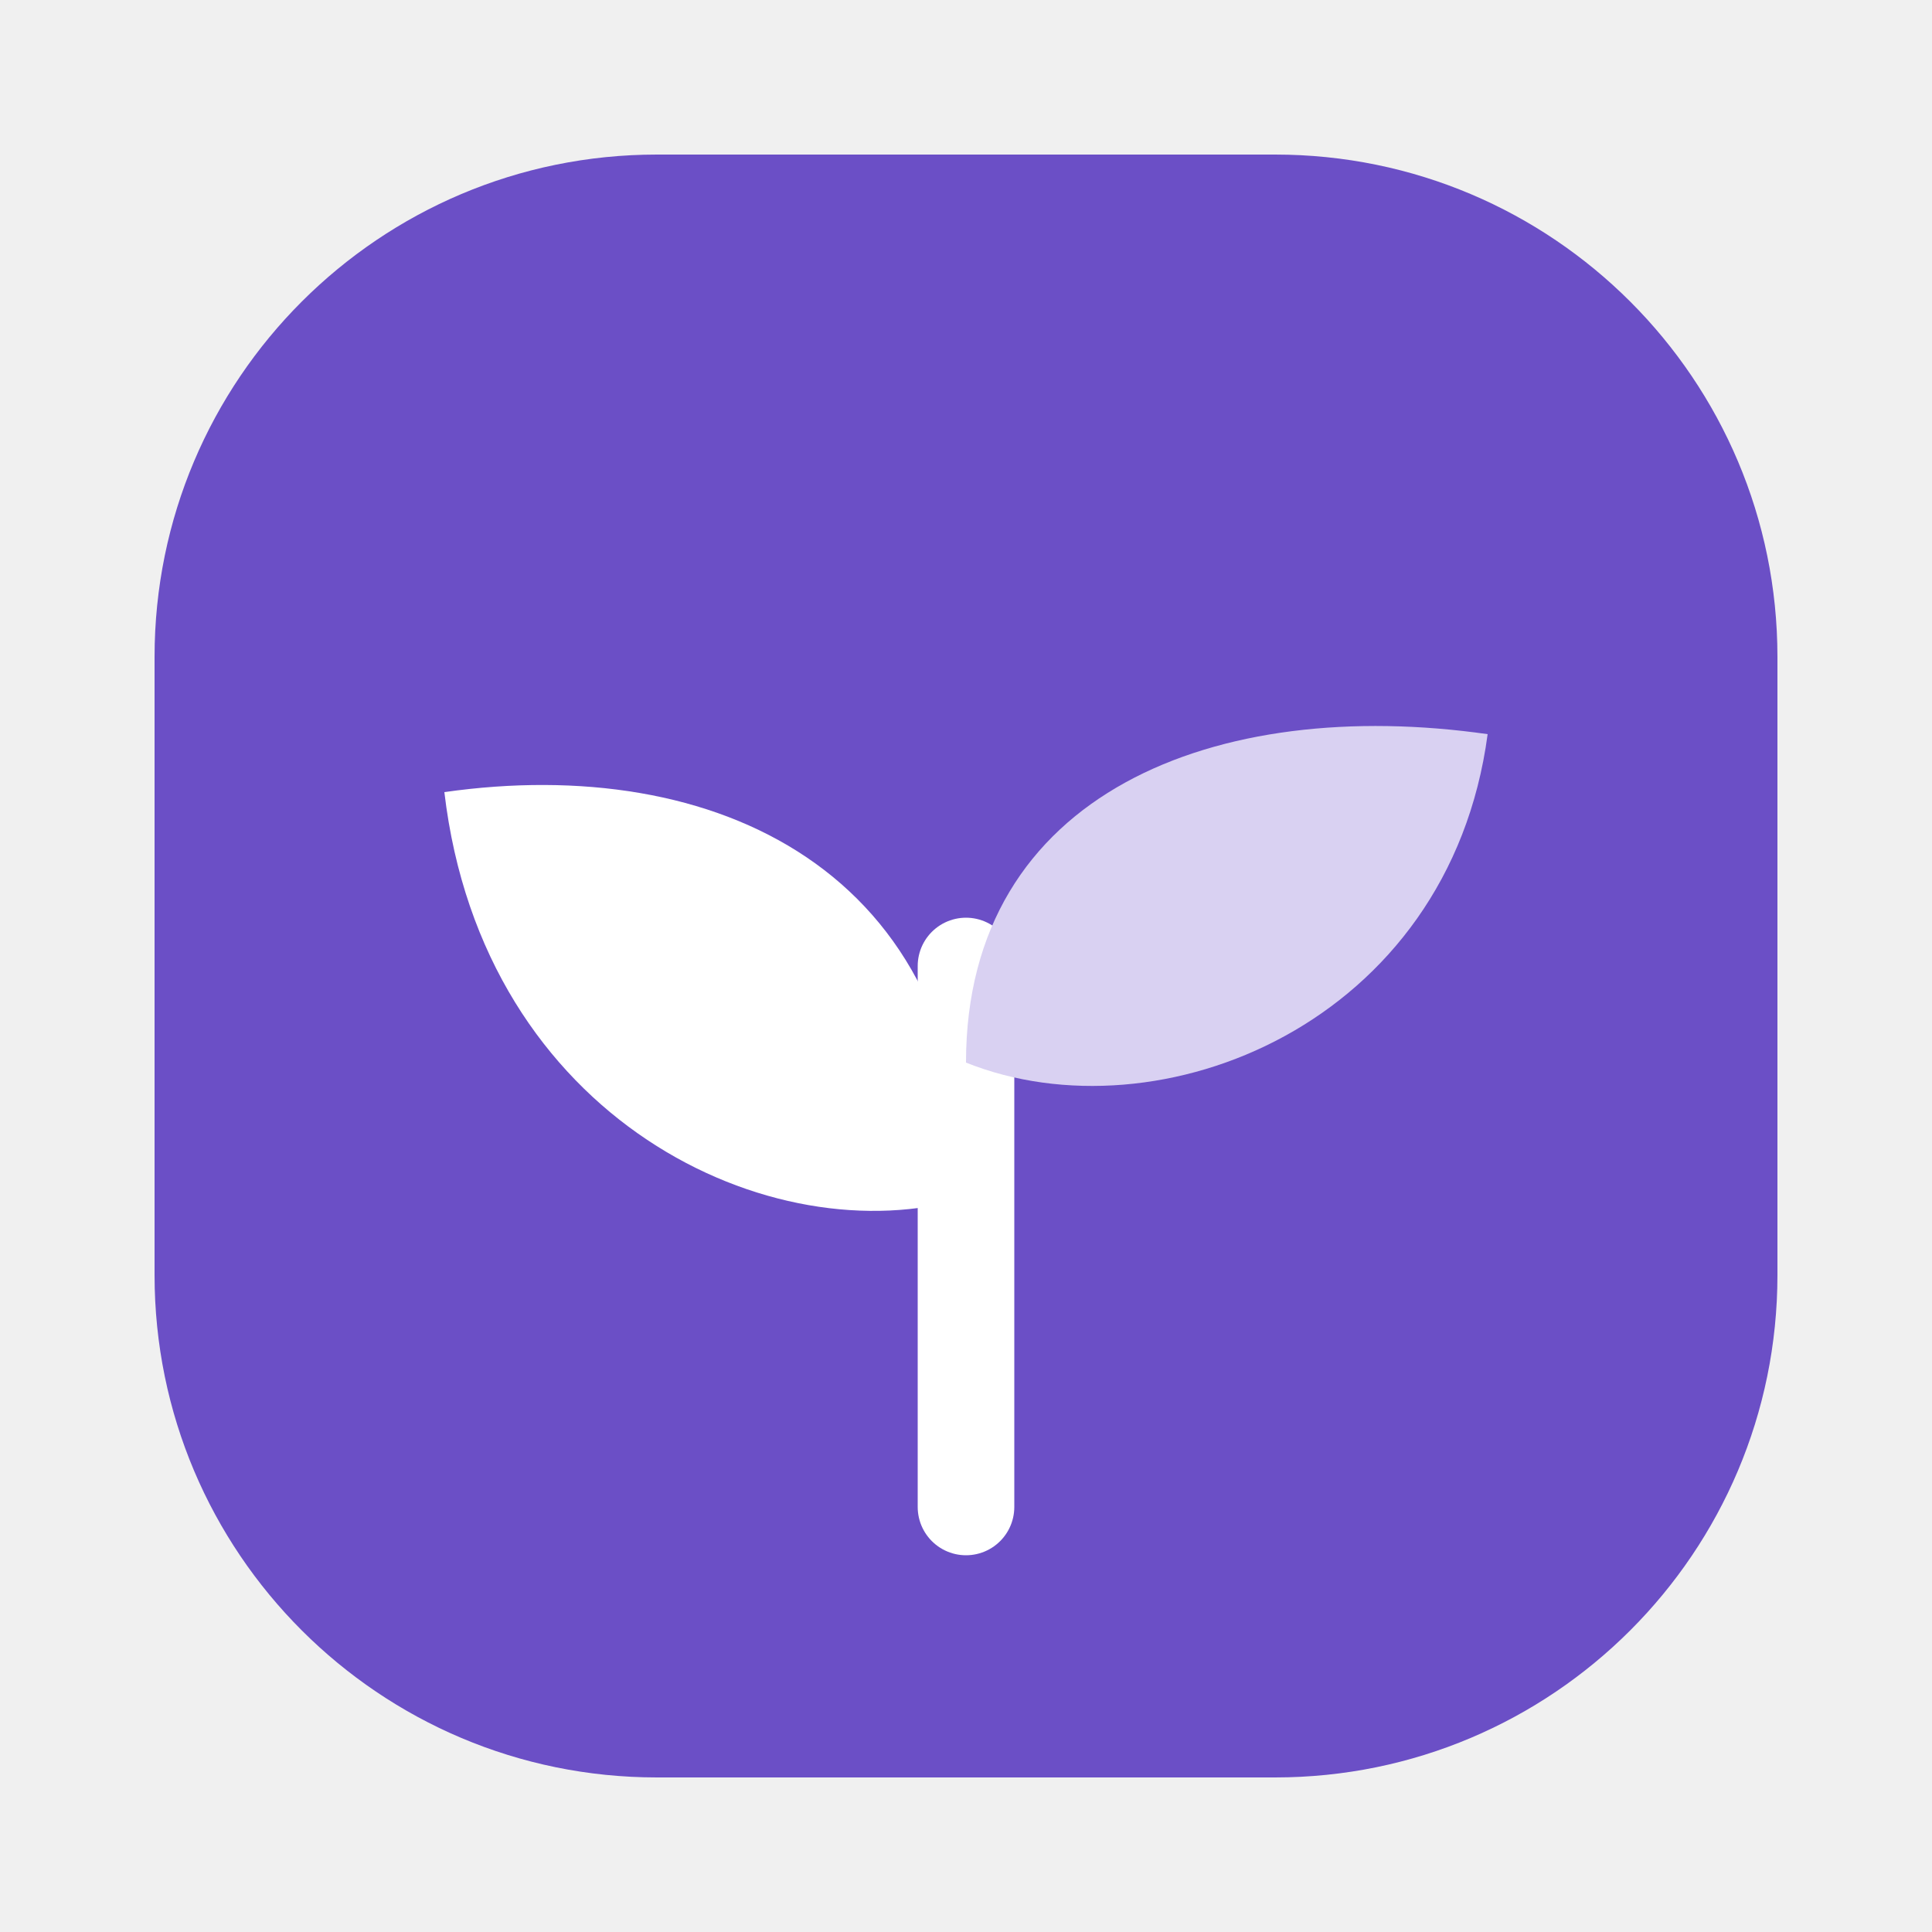
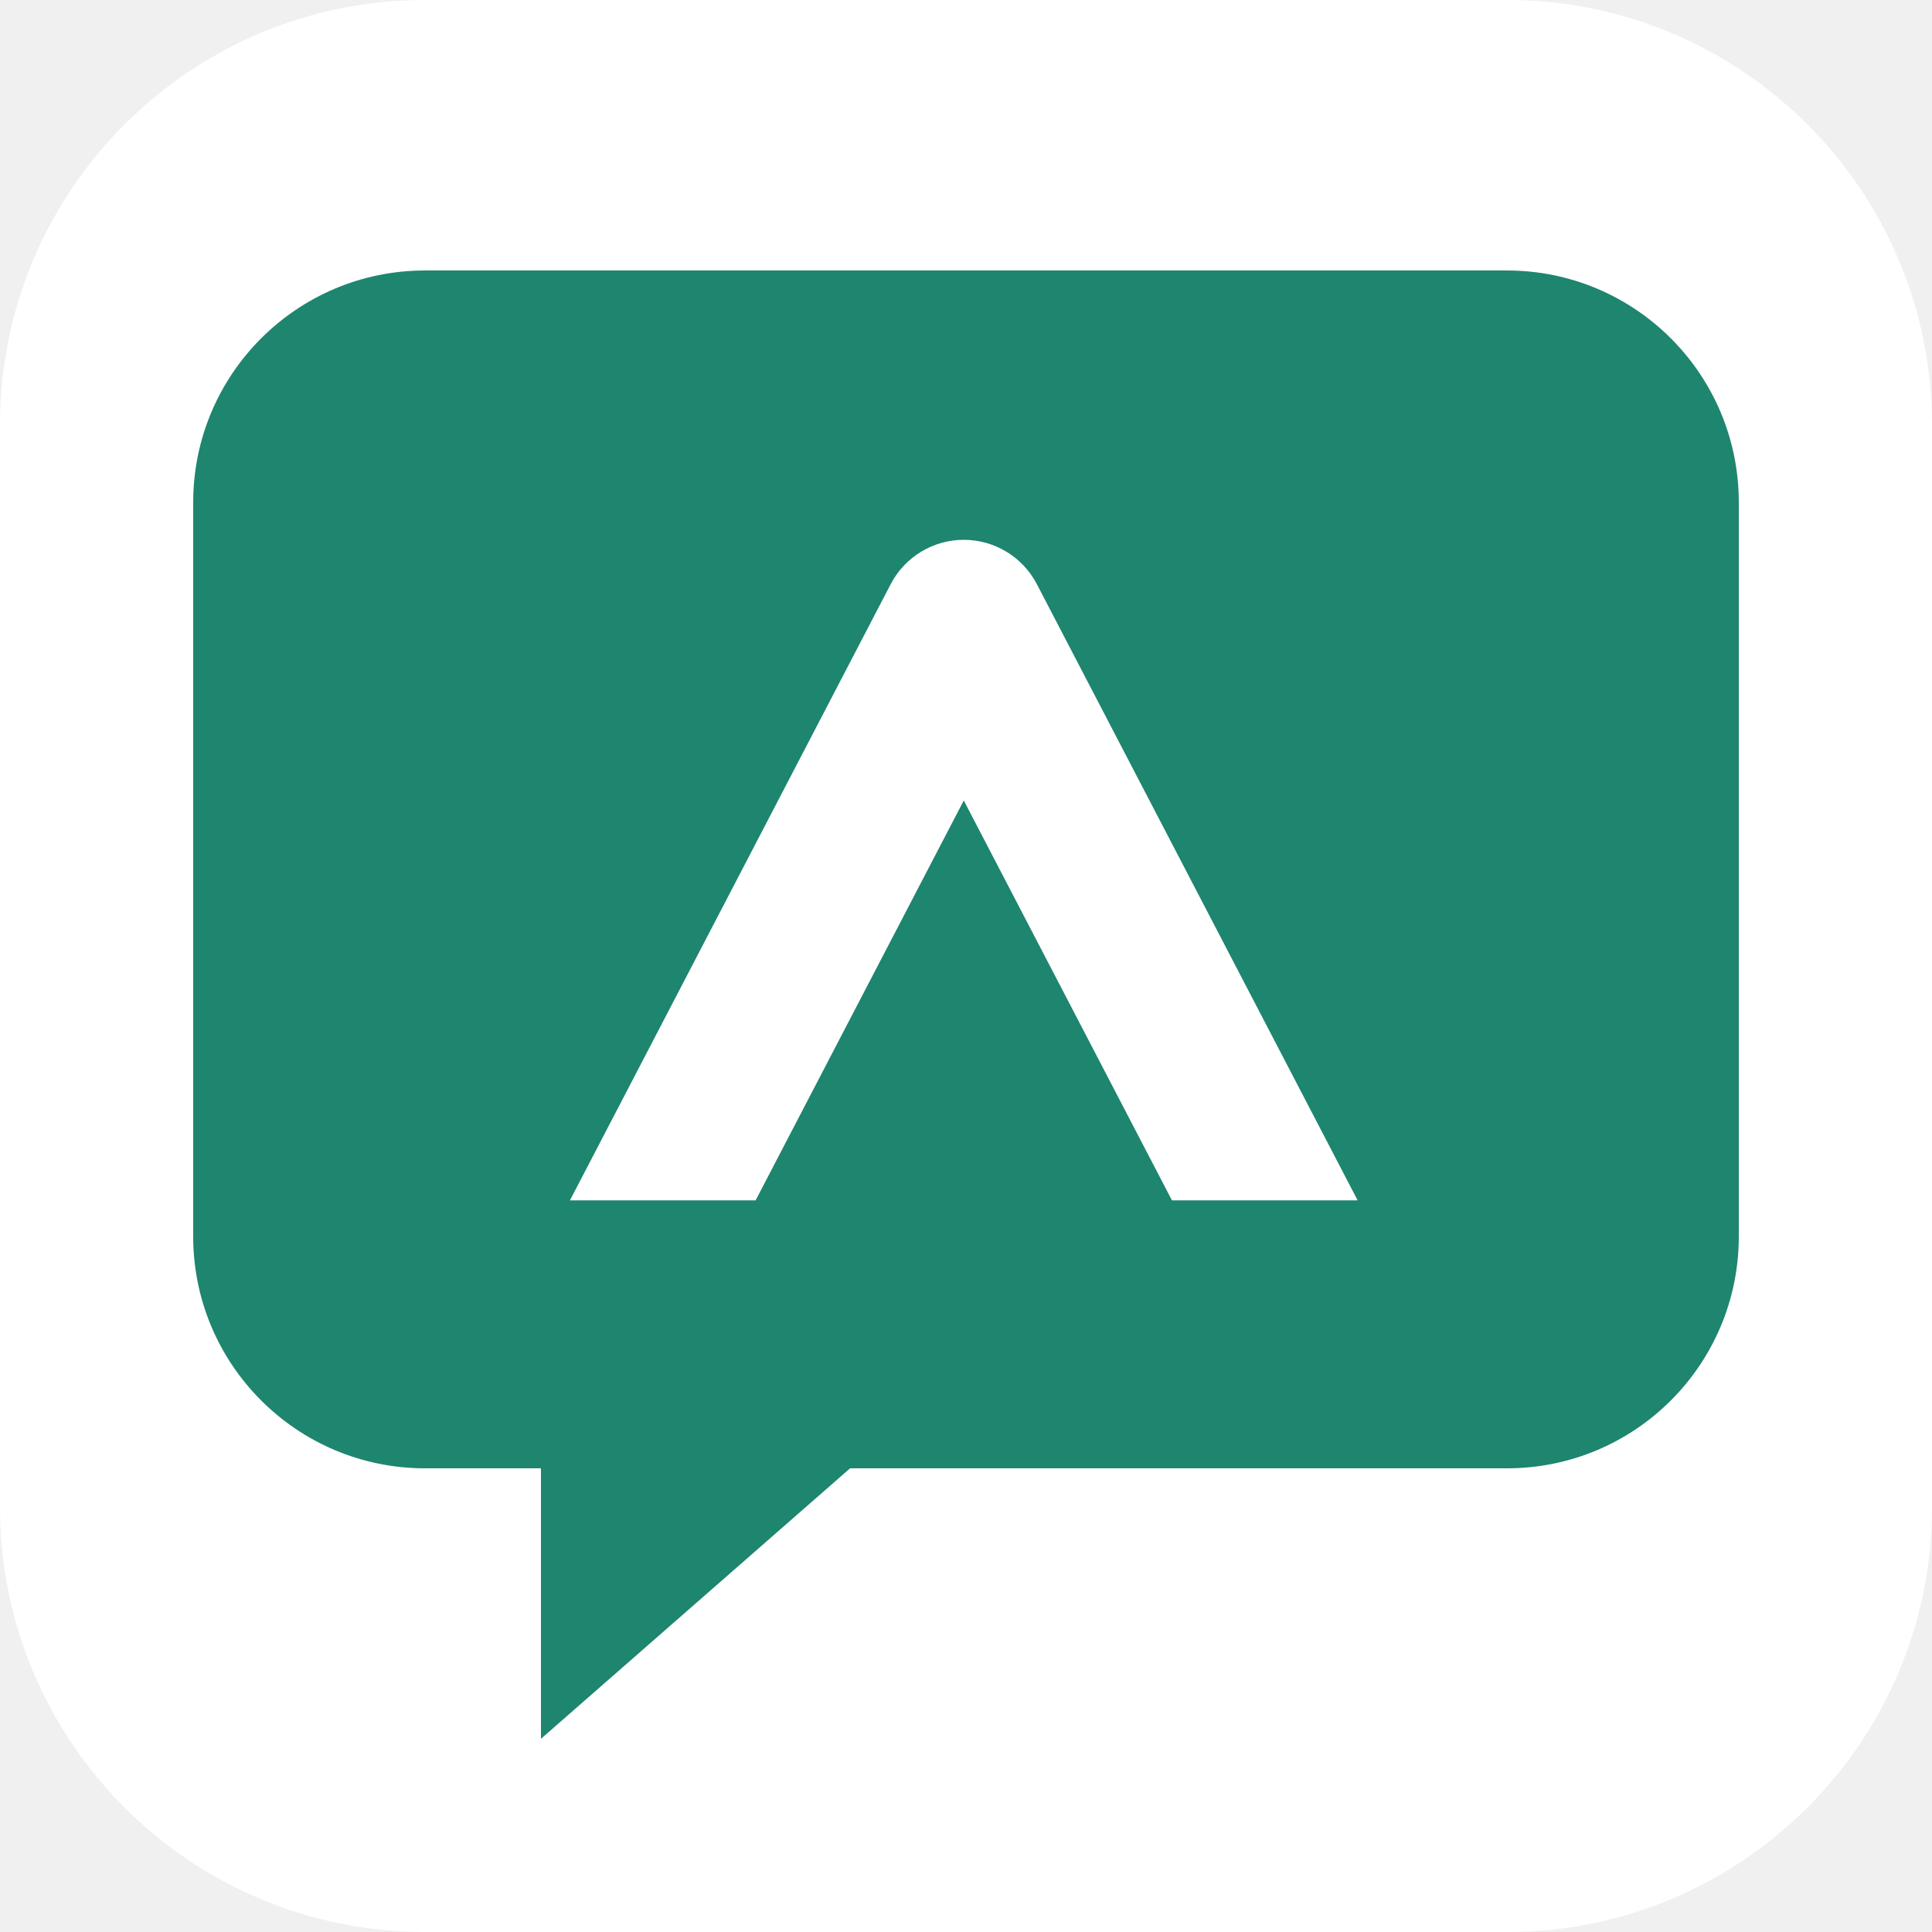
<svg xmlns="http://www.w3.org/2000/svg" viewBox="0 0 100 100" width="512" height="512">
-   <rect x="8" y="8" width="84" height="84" rx="26" fill="#6B4FC6" />
-   <path d="M50 78 L50 50" stroke="#FFFFFF" stroke-width="5" stroke-linecap="round" fill="none" />
-   <path d="M50 62 C 50 45 37 39 23 41 C 25 58 40 65 50 62 Z" fill="#FFFFFF" />
-   <path d="M50 55 C 50 41 63 36 77 38 C 75 53 60 59 50 55 Z" fill="#D9D1F2" />
+   <rect width="100" height="100" rx="22" fill="#ffffff" />
+   <path fill="#1e856f" d="M22 14H78A12 12 0 0 1 90 26V64A12 12 0 0 1 78 76H44L28 90V76H22A12 12 0 0 1 10 64V26A12 12 0 0 1 22 14Z" />
+   <path fill="#ffffff" transform="translate(29.5 24) scale(0.82)" d="M0 46.5L20.25 7.6A5.2 5.2 0 0 1 29.47 7.6L49.72 46.5H38L24.86 21.26L11.72 46.5Z" />
</svg>
